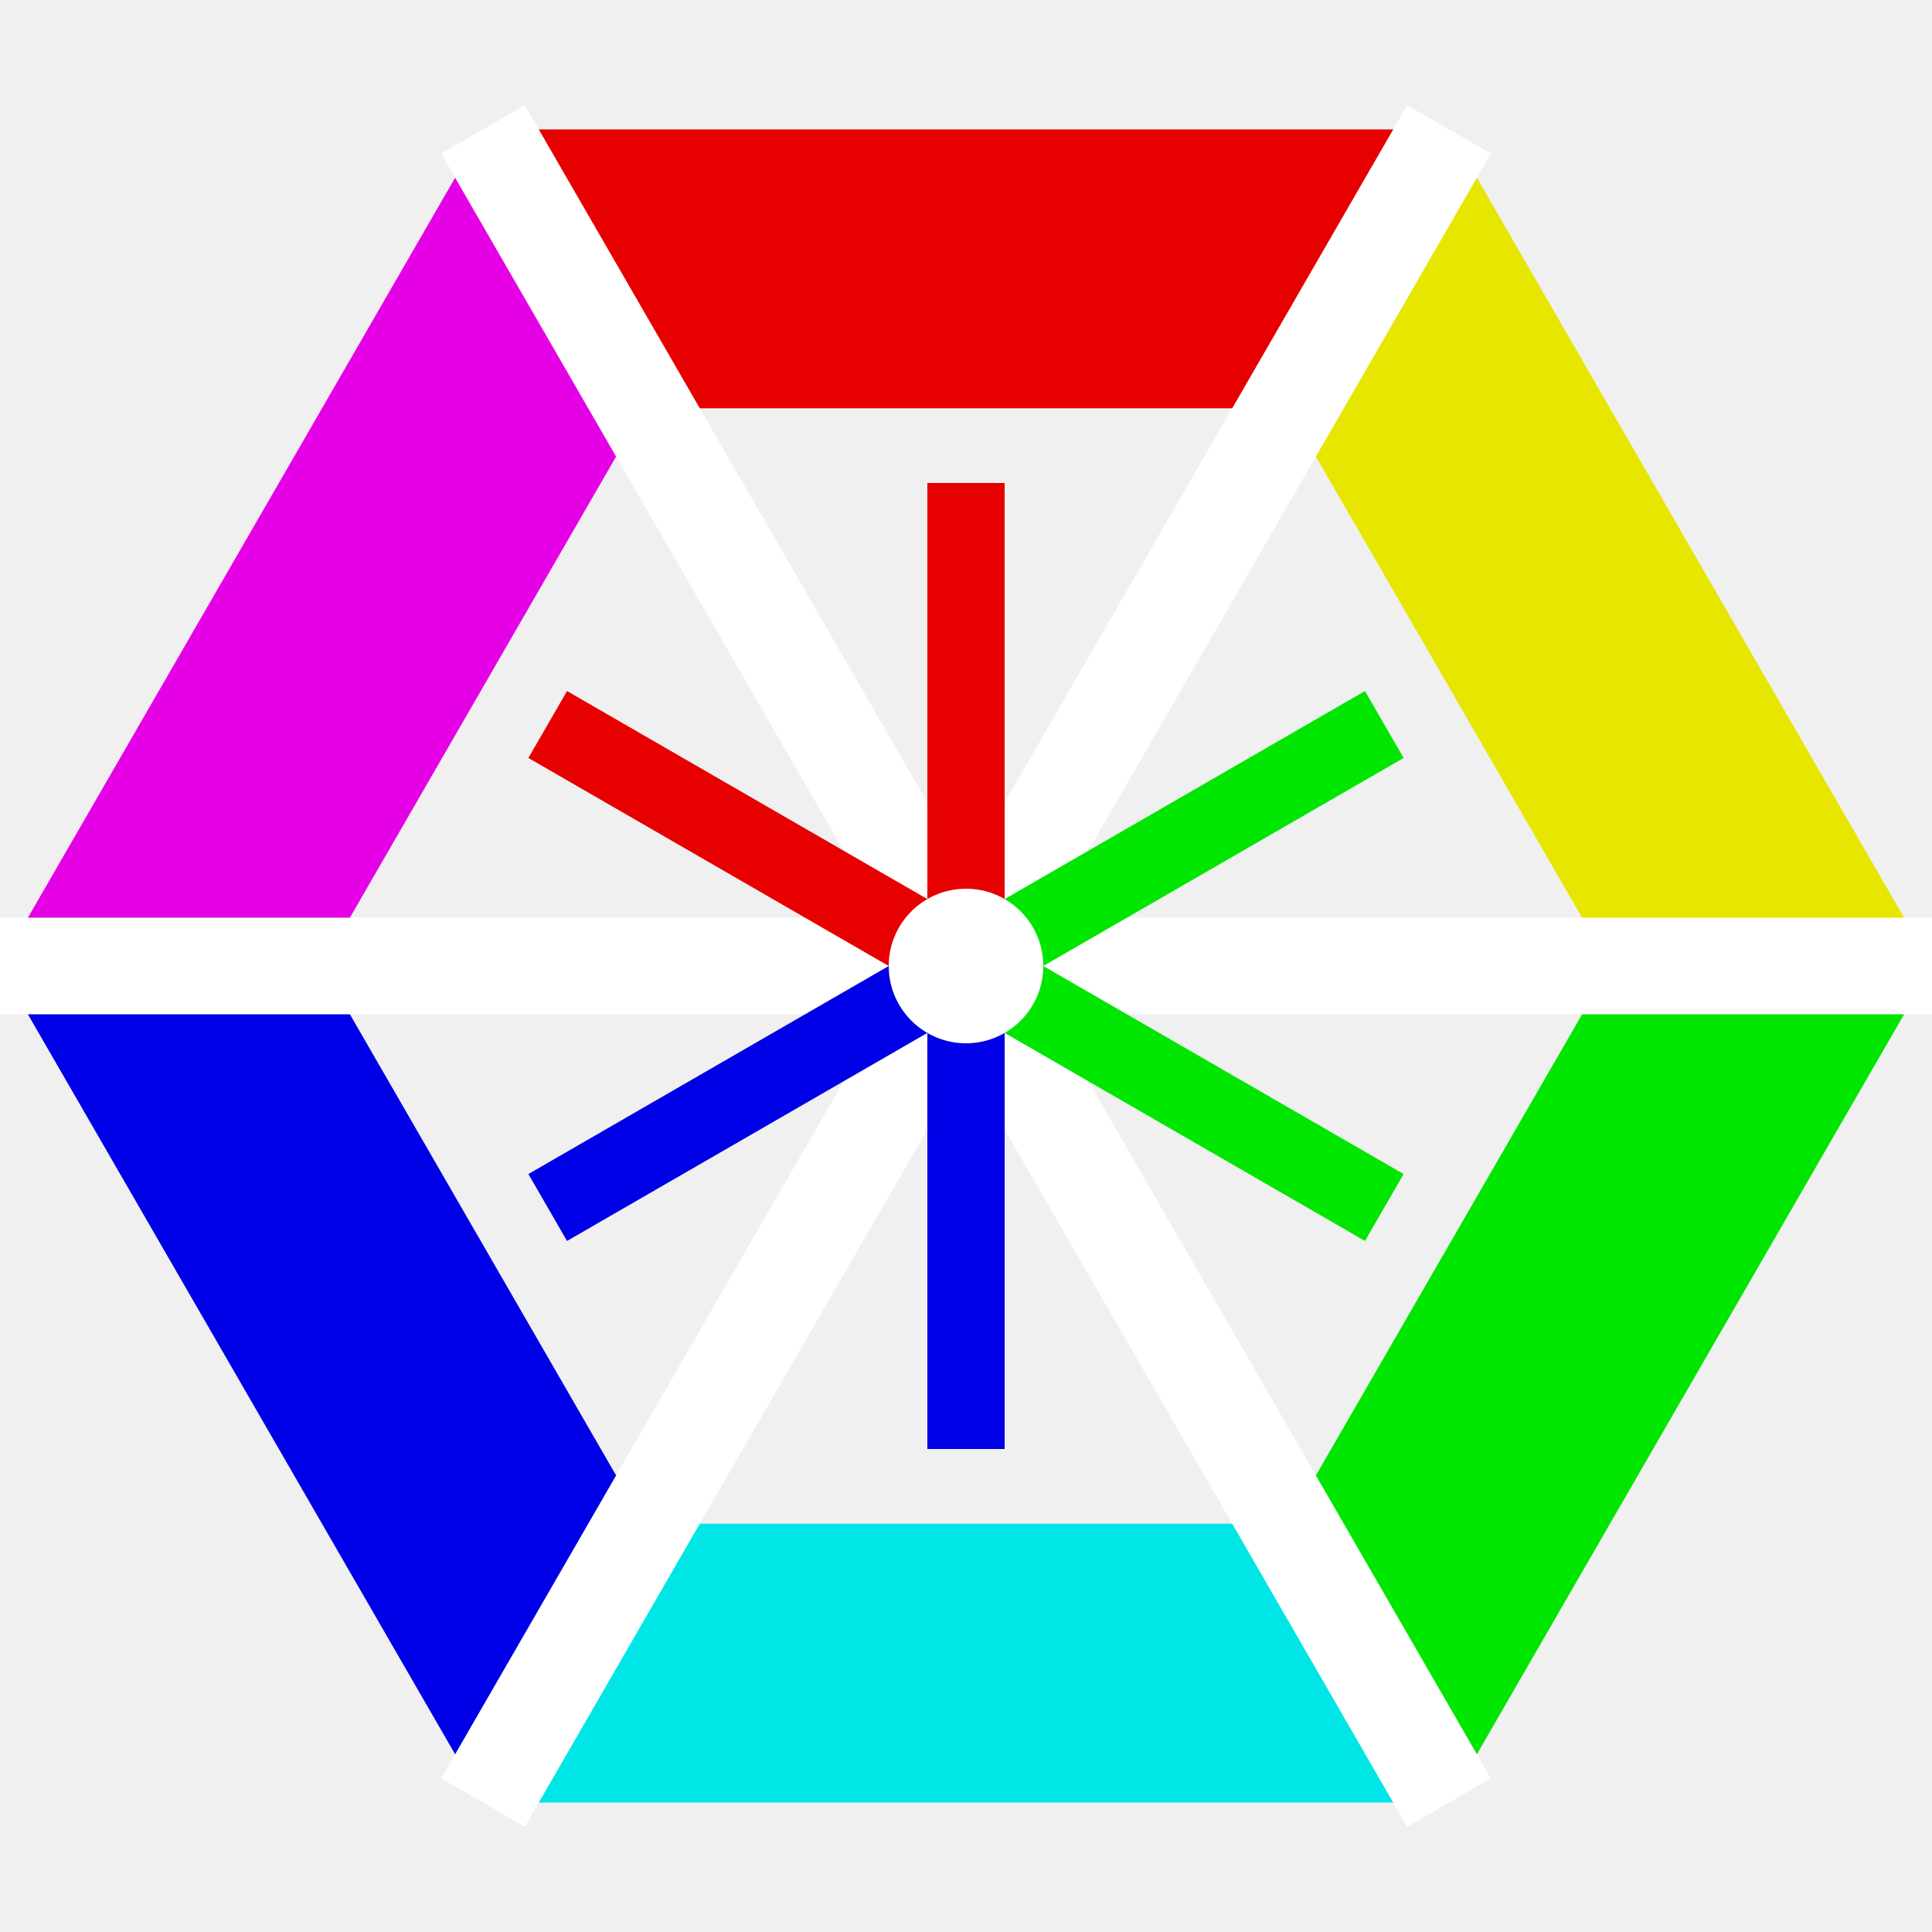
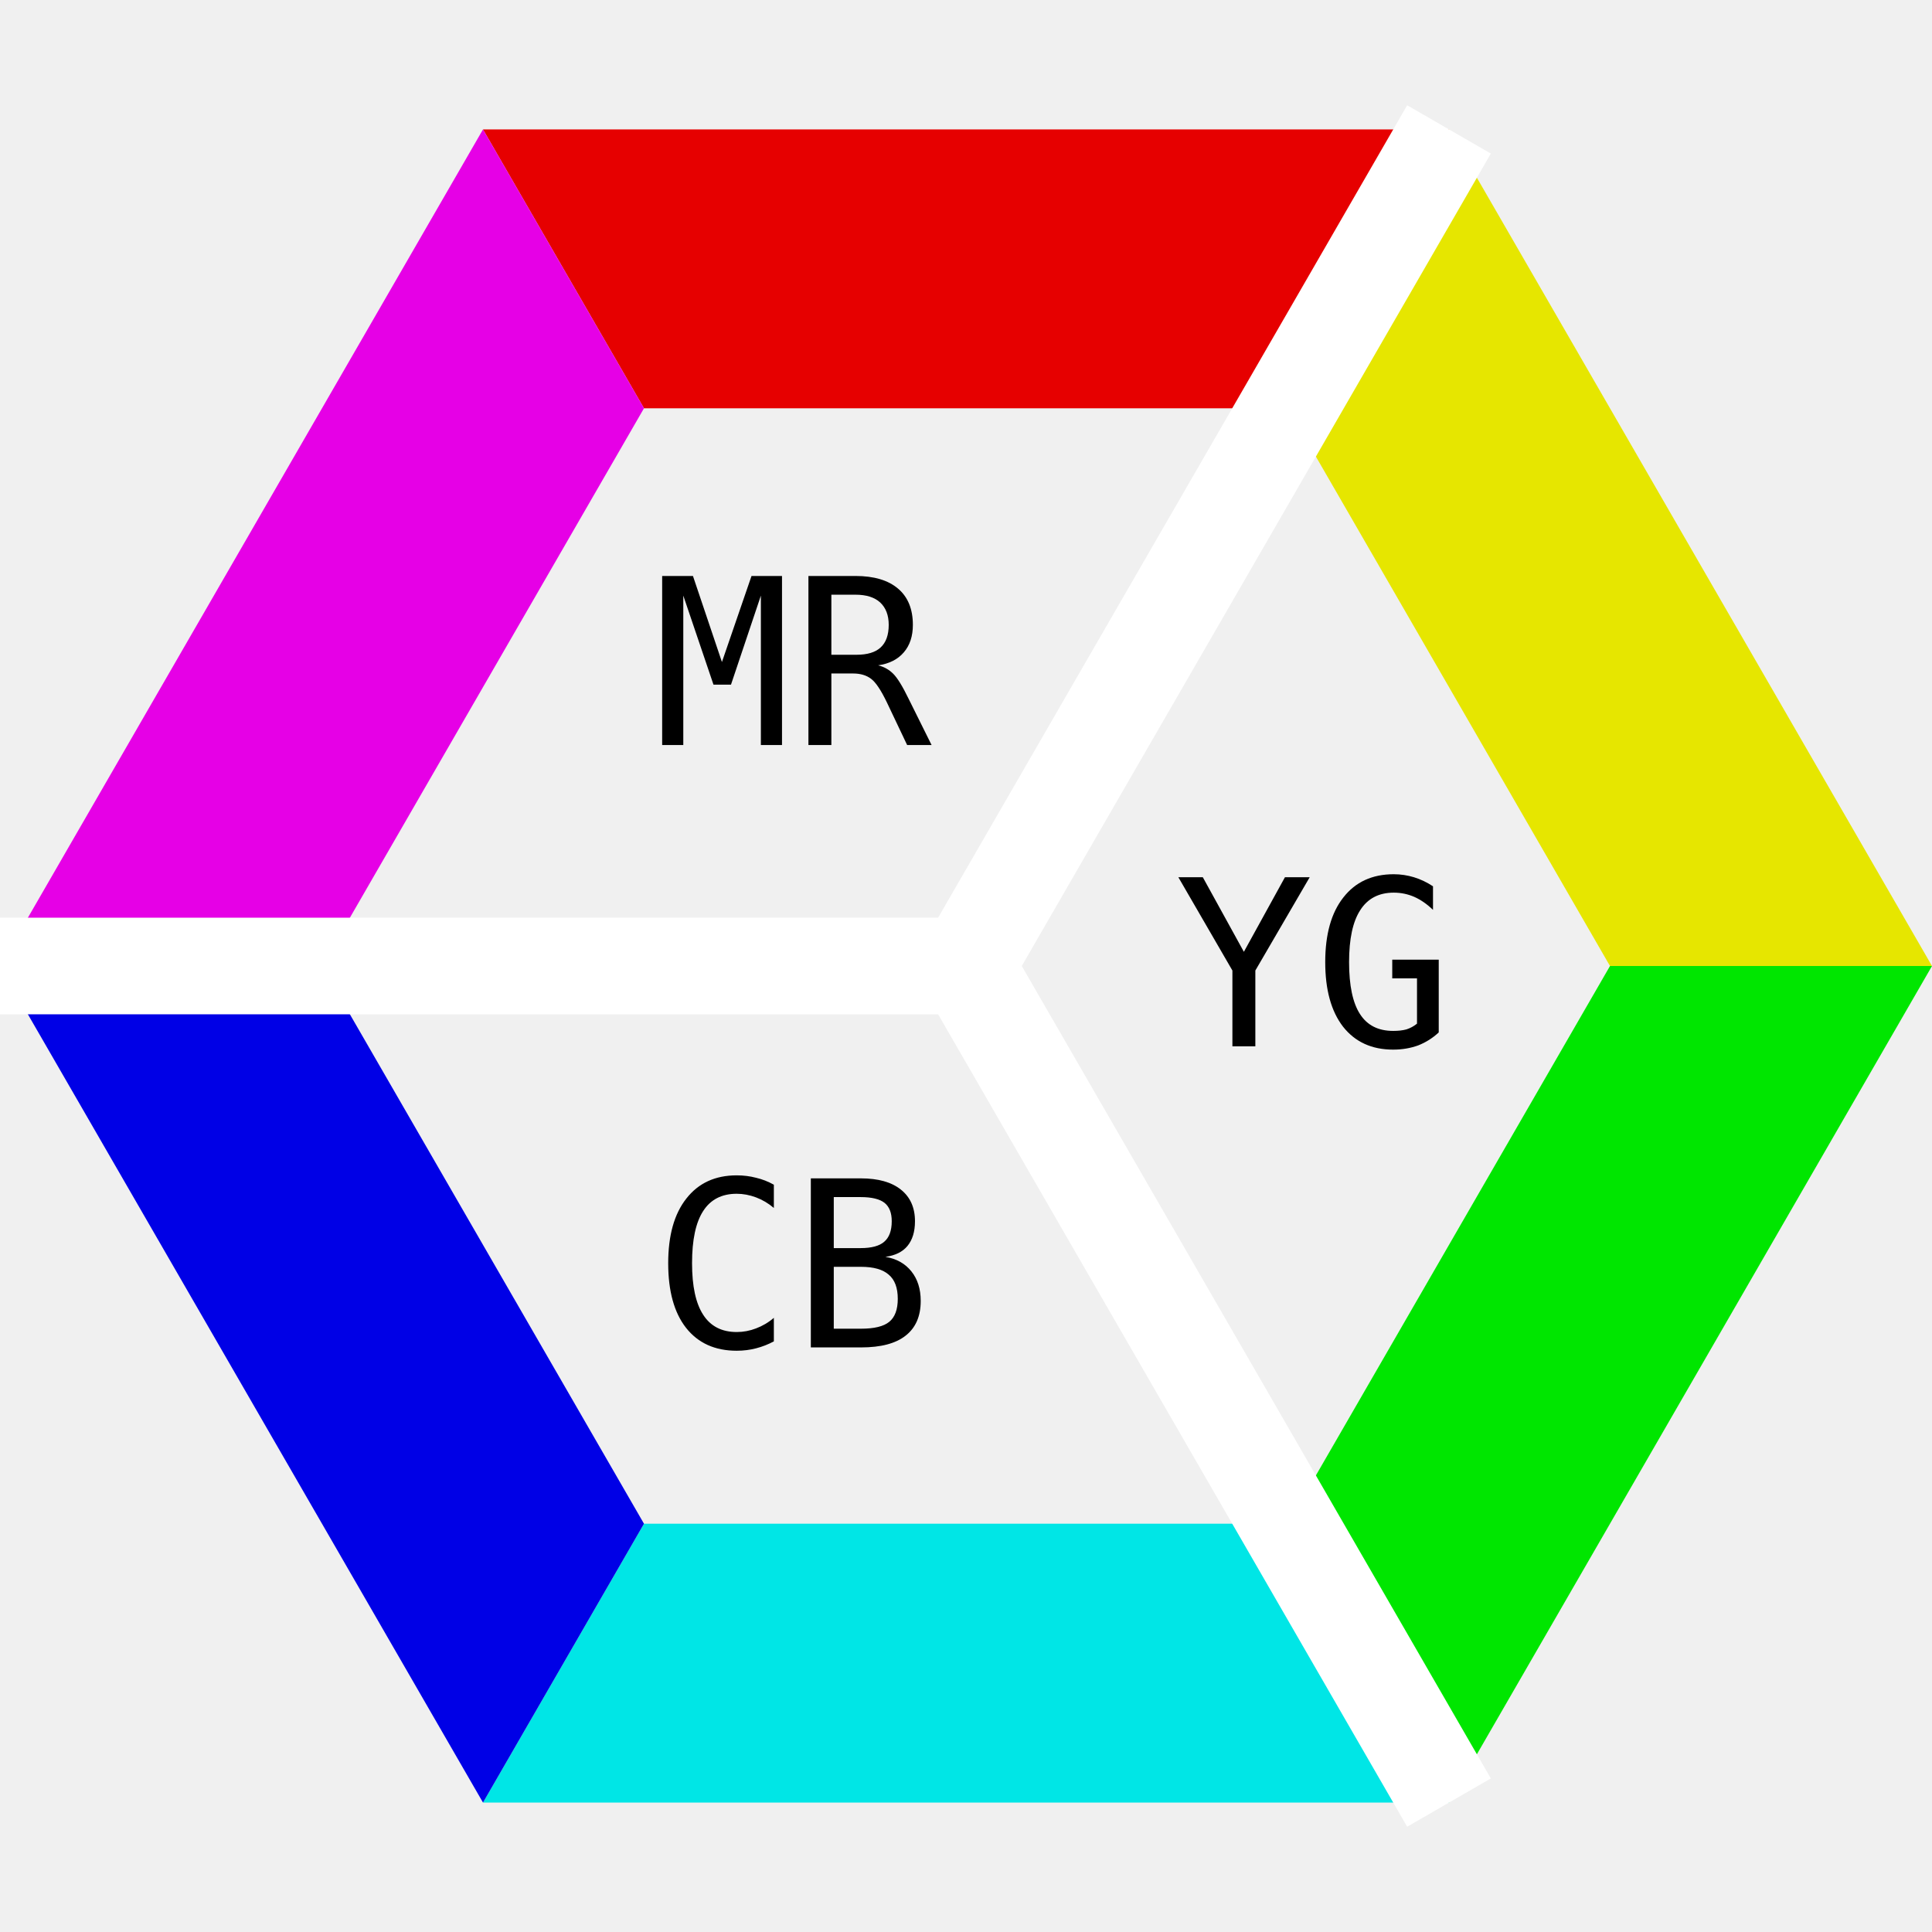
<svg xmlns="http://www.w3.org/2000/svg" width="100" height="100" viewBox="-50 -50 100 100">
-   <g>
+   <g showteamsandturn="true">
    <polygon points="-25,-43.301 25,-43.301 16.667,-28.868 -16.667,-28.868" fill="hsl(0, 100%, 45%)" />
    <polygon points="25,-43.301 50,0 33.333,0 16.667,-28.868" fill="hsl(60, 100%, 45%)" />
    <polygon points="50,0 25,43.301 16.667,28.868 33.333,0" fill="hsl(120, 100%, 45%)" />
    <polygon points="25,43.301 -25,43.301 -16.667,28.868 16.667,28.868" fill="hsl(180, 100%, 45%)" />
    <polygon points="-25,43.301 -50,6.123233995736766e-15 -33.333,4.0821559971578446e-15 -16.667,28.868" fill="hsl(240, 100%, 45%)" />
    <polygon points="-50,6.123233995736766e-15 -25,-43.301 -16.667,-28.868 -33.333,4.0821559971578446e-15" fill="hsl(300, 100%, 45%)" />
-     <line x1="-25" y1="-43.301" x2="25" y2="43.301" stroke="#fff" stroke-width="5" />
-     <line x1="25" y1="-43.301" x2="-25" y2="43.301" stroke="#fff" stroke-width="5" />
-     <line x1="50" y1="0" x2="-50" y2="6.123233995736766e-15" stroke="#fff" stroke-width="5" />
+     <g>
+       <g>
+         <line x1="0" y1="0" x2="25" y2="-43.301" stroke="#fff" stroke-width="5" />
+       </g>
+       <g>
+         <line x1="0" y1="0" x2="25" y2="43.301" stroke="#fff" stroke-width="5" />
+       </g>
+       <g>
+         <line x1="0" y1="0" x2="-50" y2="6.123233995736766e-15" stroke="#fff" stroke-width="5" />
+       </g>
+     </g>
  </g>
-   <line x1="0" y1="0" x2="-21.651" y2="-12.5" stroke="hsl(0, 100%, 45%)" stroke-width="4" />
-   <line x1="0" y1="0" x2="0" y2="-25" stroke="hsl(0, 100%, 45%)" stroke-width="4" />
-   <line x1="0" y1="0" x2="21.651" y2="-12.5" stroke="hsl(120, 100%, 45%)" stroke-width="4" />
-   <line x1="0" y1="0" x2="21.651" y2="12.5" stroke="hsl(120, 100%, 45%)" stroke-width="4" />
-   <line x1="0" y1="0" x2="0" y2="25" stroke="hsl(240, 100%, 45%)" stroke-width="4" />
-   <line x1="0" y1="0" x2="-21.651" y2="12.5" stroke="hsl(240, 100%, 45%)" stroke-width="4" />
-   <circle cx="0" cy="0" r="4" fill="white" />
+   <text x="-9" y="-15.588" font-family="monospace" dominant-baseline="central" text-anchor="middle" pointer-events="none">MR</text>
+   <text x="18" y="0" font-family="monospace" dominant-baseline="central" text-anchor="middle" pointer-events="none">YG</text>
+   <text x="-9" y="15.588" font-family="monospace" dominant-baseline="central" text-anchor="middle" pointer-events="none">CB</text>
</svg>
